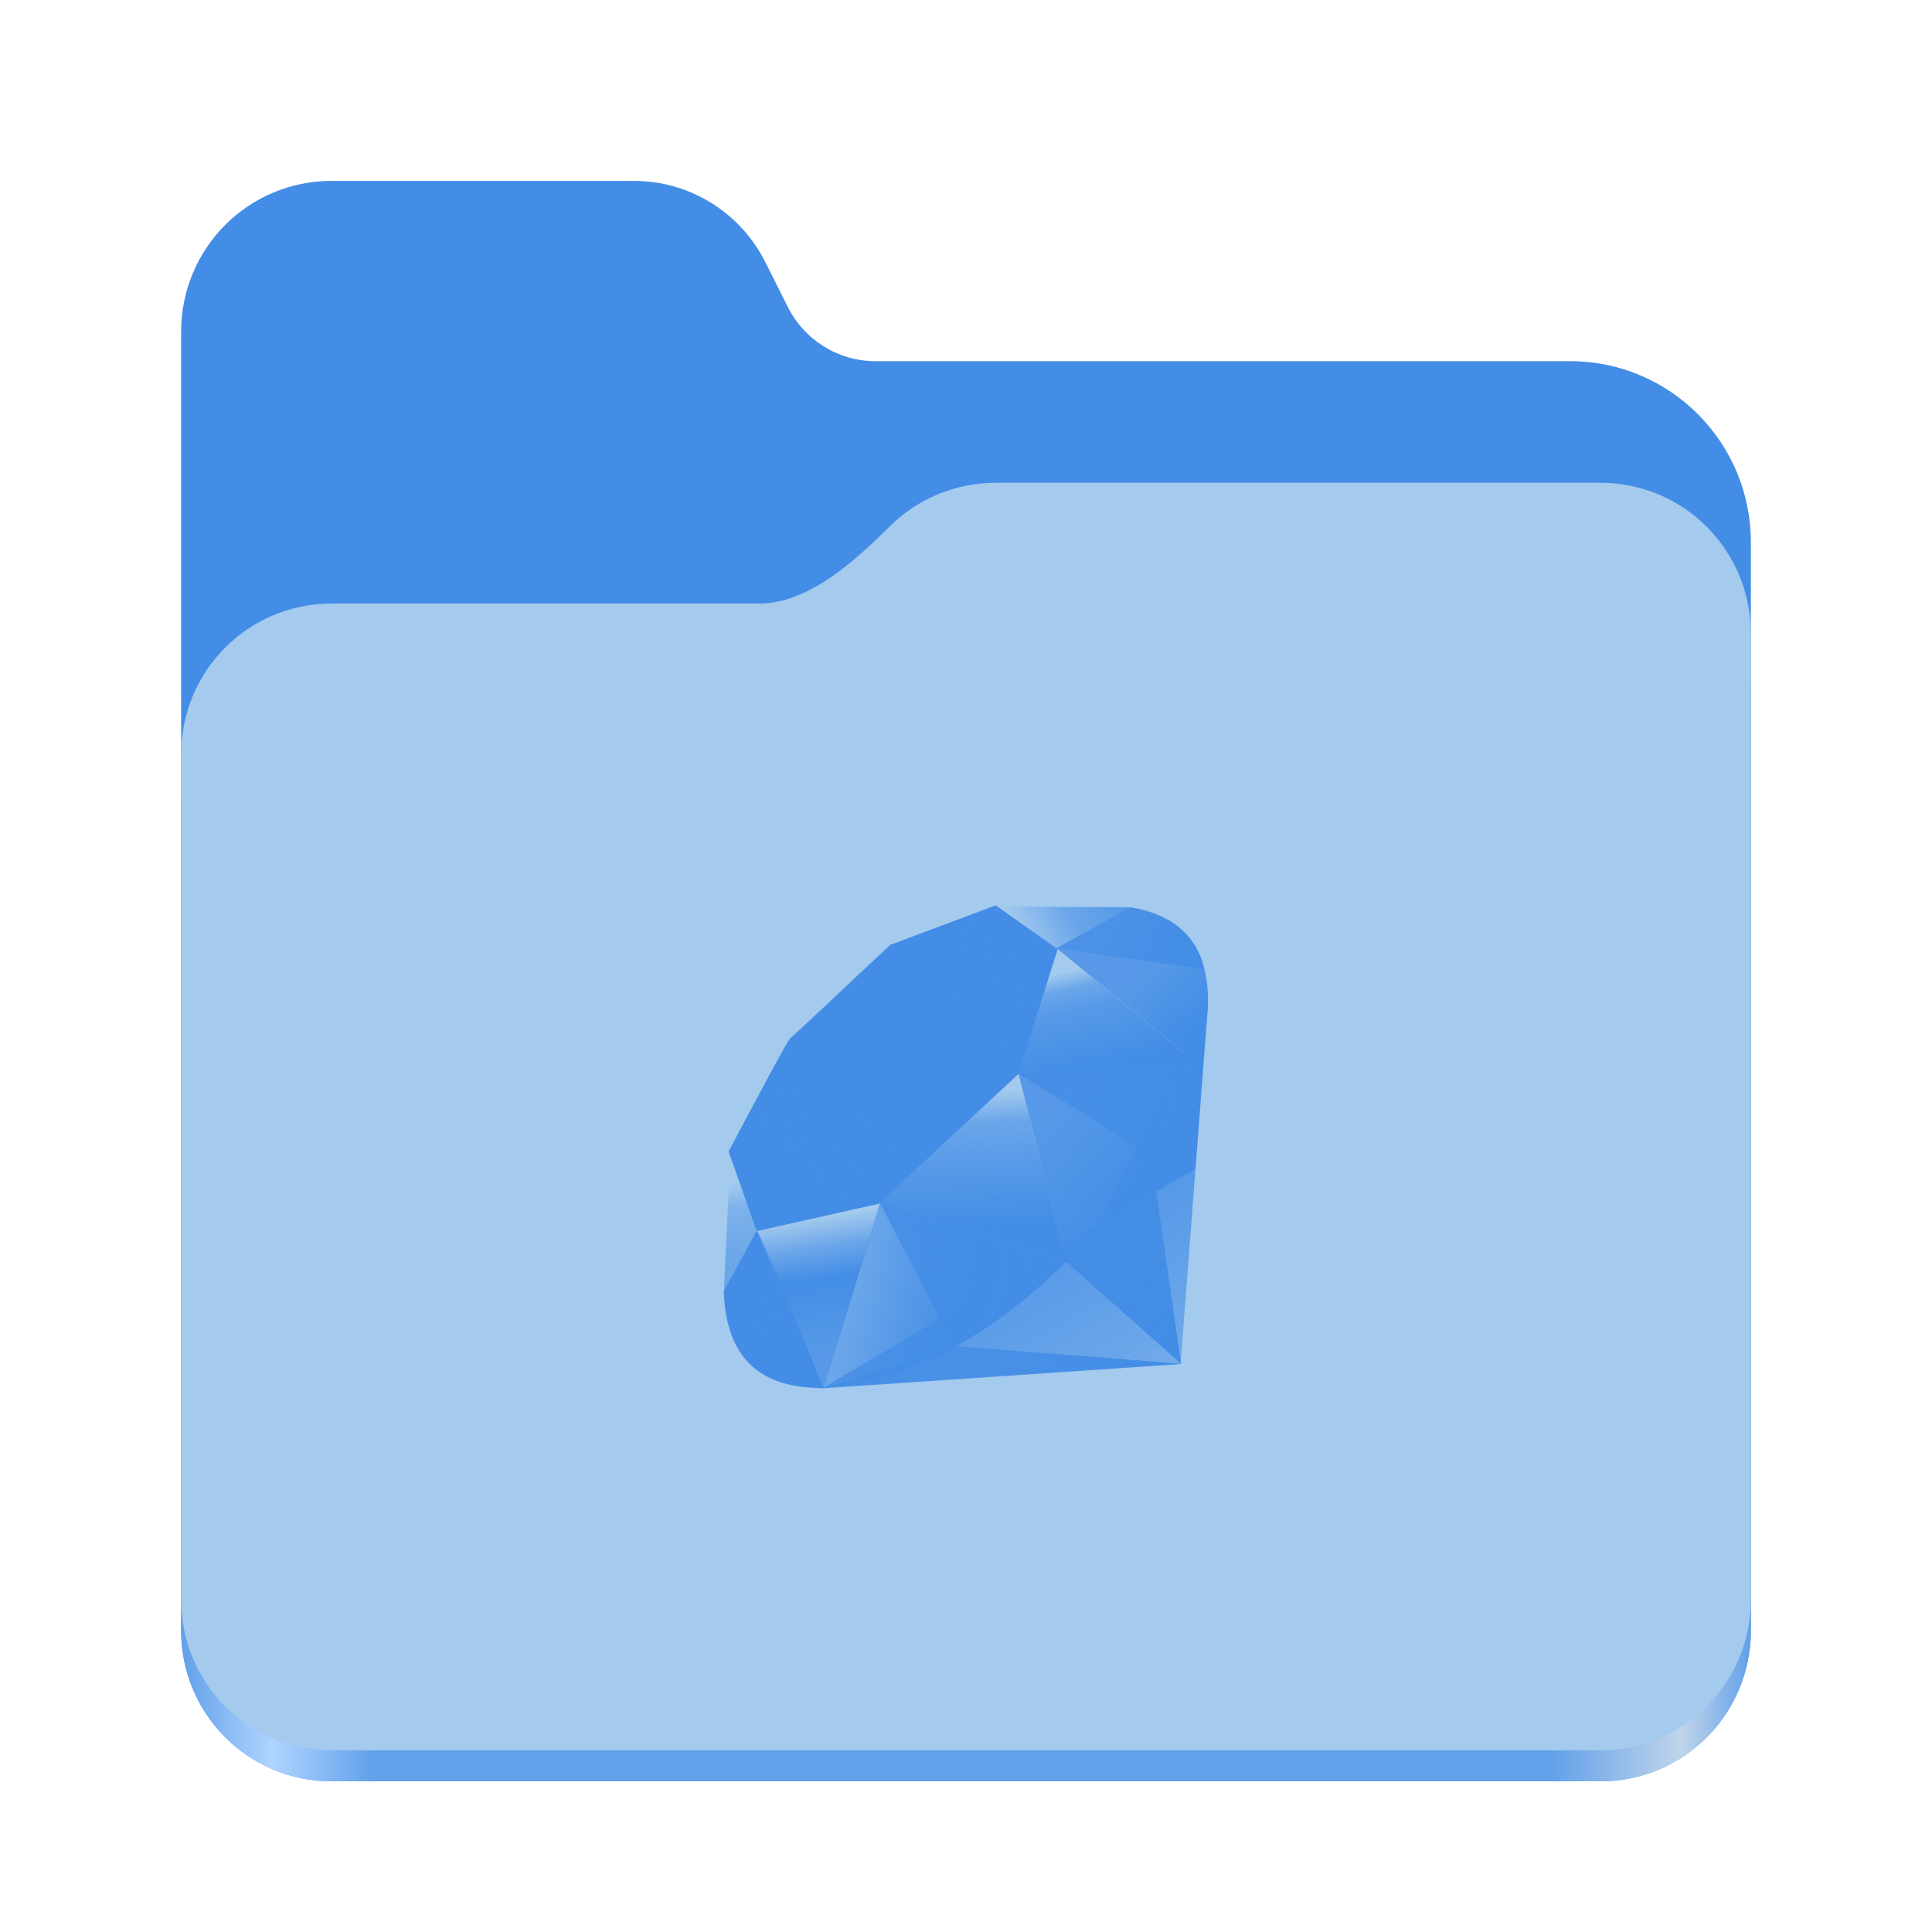
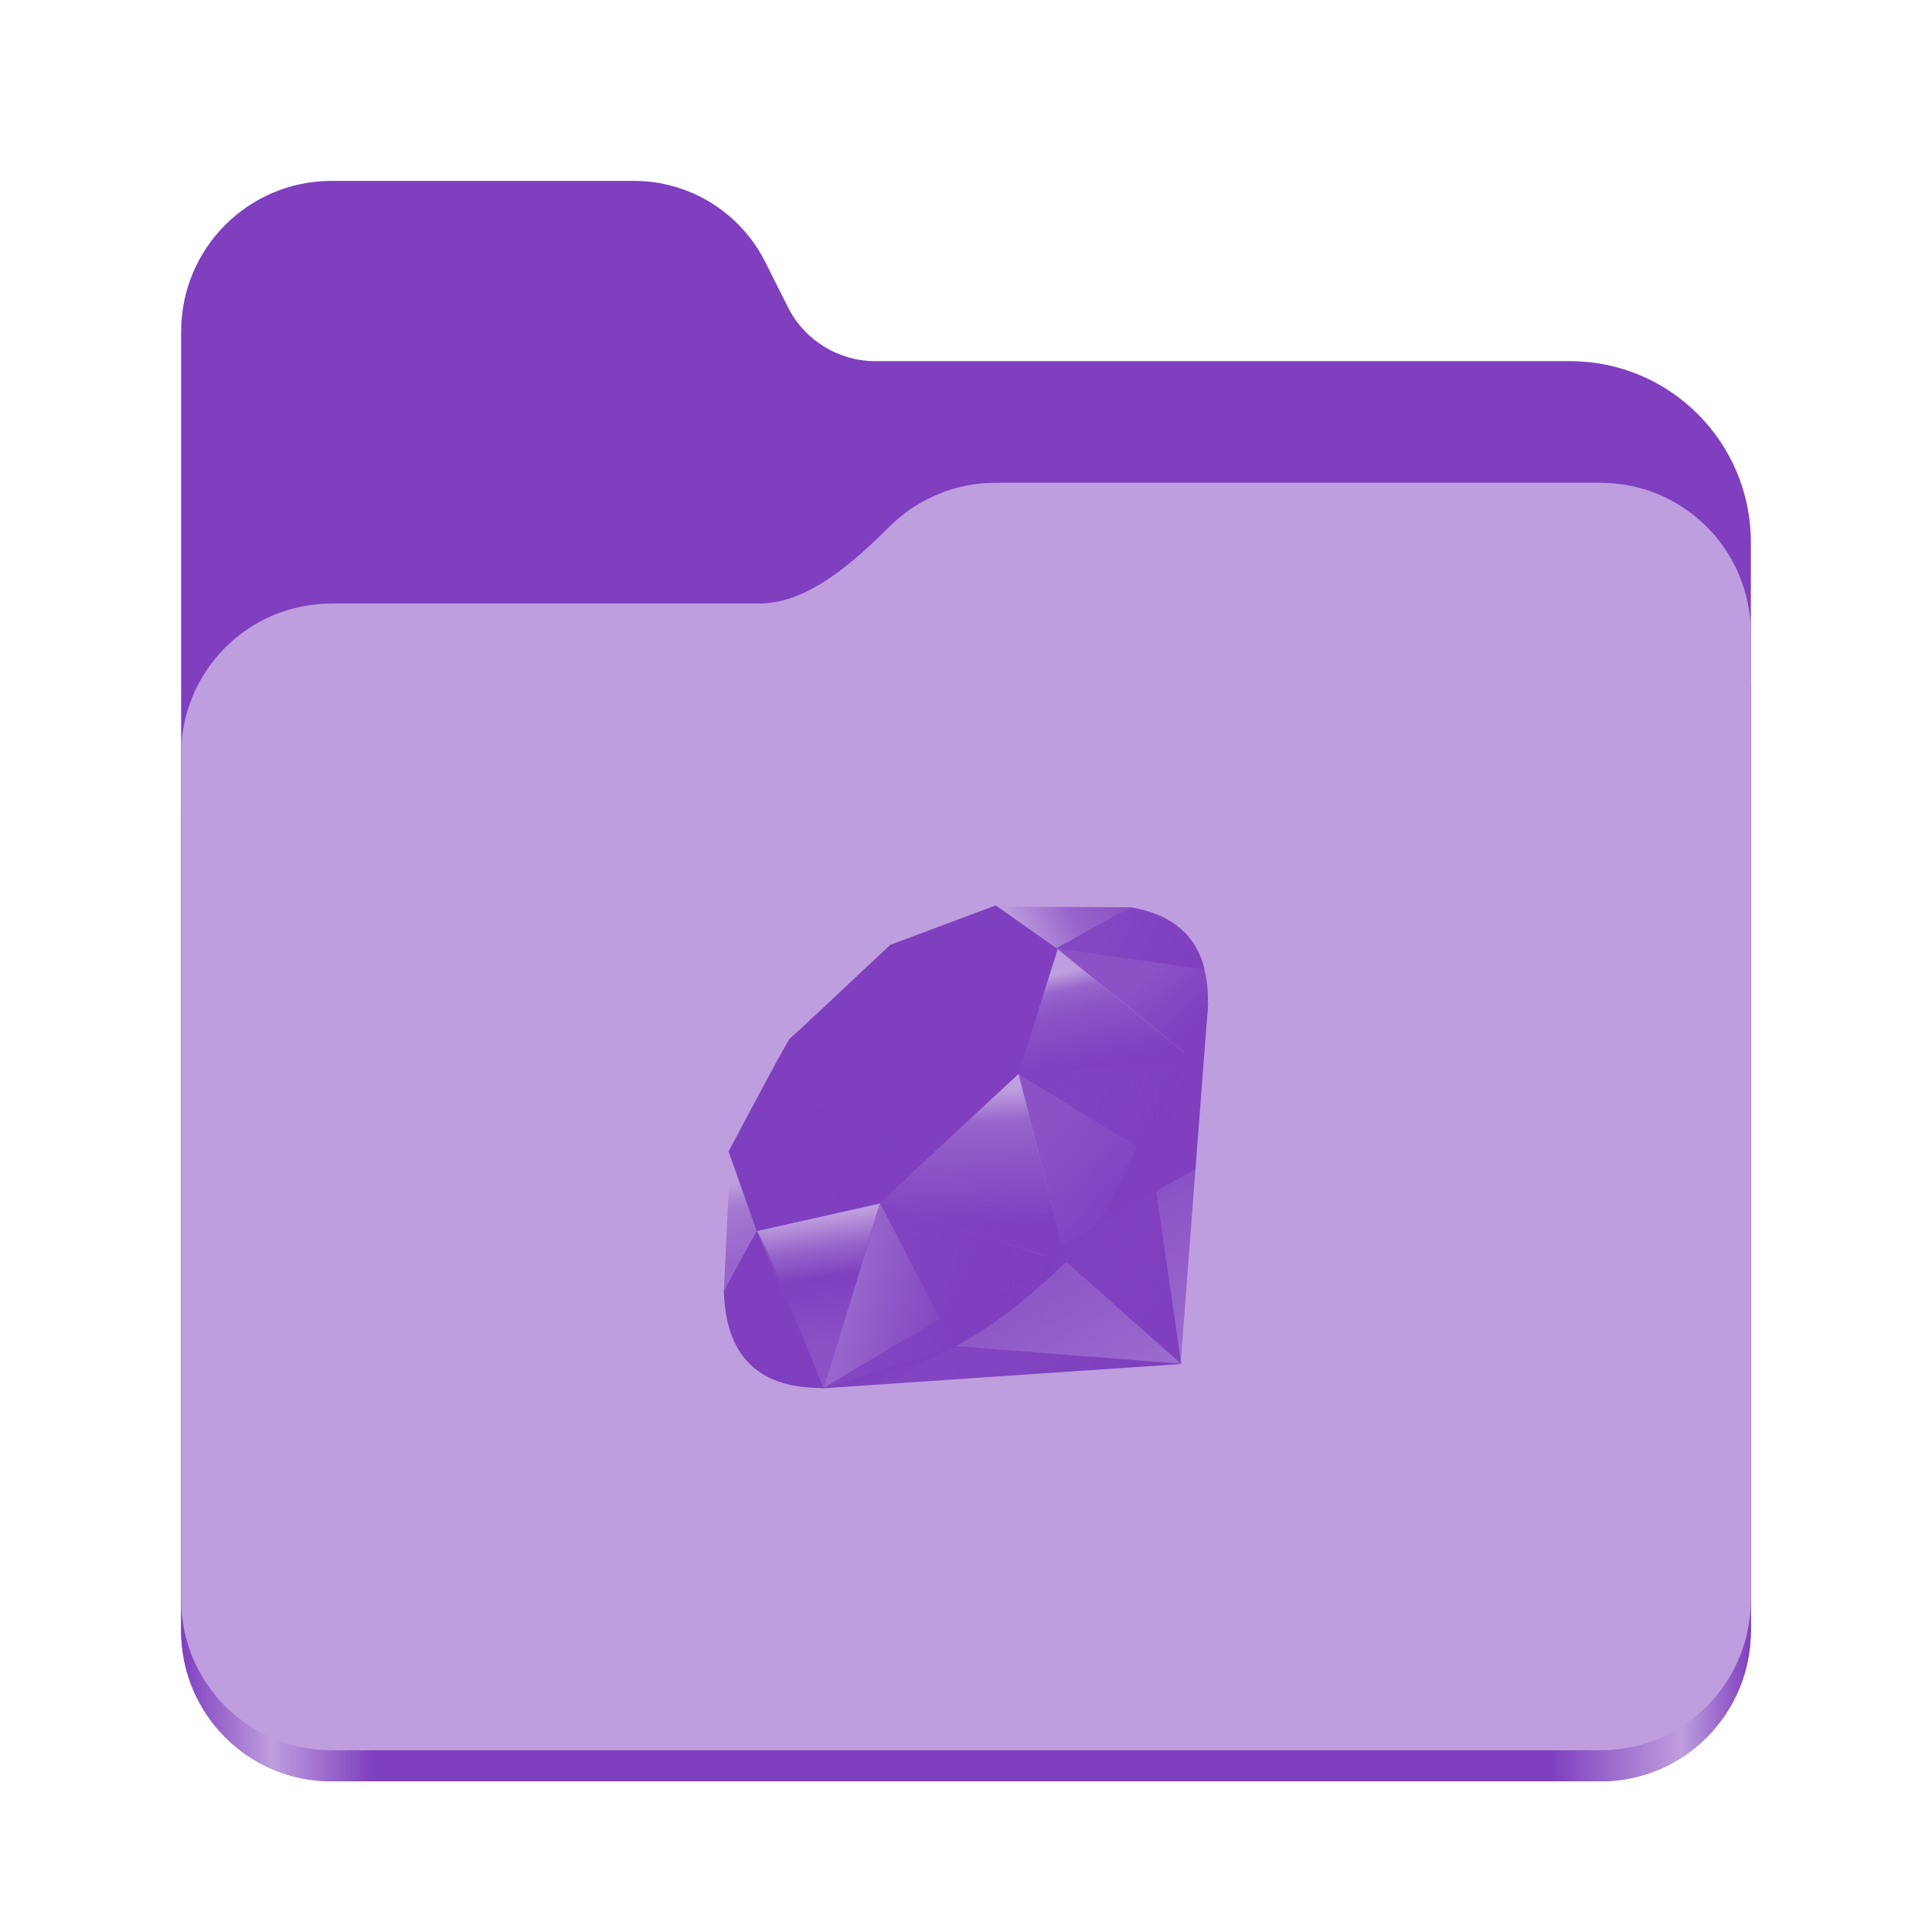
<svg xmlns="http://www.w3.org/2000/svg" xmlns:xlink="http://www.w3.org/1999/xlink" height="128" viewBox="0 0 128 128" width="128" version="1.1" id="svg5248">
  <defs id="defs5252">
    <linearGradient xlink:href="#linearGradient2023" id="linearGradient2025" x1="2689.252" y1="-1106.803" x2="2918.07" y2="-1106.803" gradientUnits="userSpaceOnUse" />
    <linearGradient id="linearGradient2023">
-       <stop style="stop-color:#62a0ea;stop-opacity:1;" offset="0" id="stop2019" />
-       <stop style="stop-color:#afd4ff;stop-opacity:1;" offset="0.058" id="stop2795" />
-       <stop style="stop-color:#62a0ea;stop-opacity:1;" offset="0.122" id="stop2797" />
-       <stop style="stop-color:#62a0ea;stop-opacity:1;" offset="0.873" id="stop2793" />
-       <stop style="stop-color:#c0d5ea;stop-opacity:1;" offset="0.956" id="stop2791" />
-       <stop style="stop-color:#62a0ea;stop-opacity:1;" offset="1" id="stop2021" />
+       <stop style="stop-color:#7f3fbf;stop-opacity:1;" offset="0" id="stop2019" />
+       <stop style="stop-color:#be9ede;stop-opacity:1;" offset="0.058" id="stop2795" />
+       <stop style="stop-color:#7f3fbf;stop-opacity:1;" offset="0.122" id="stop2797" />
+       <stop style="stop-color:#7f3fbf;stop-opacity:1;" offset="0.873" id="stop2793" />
+       <stop style="stop-color:#be9ede;stop-opacity:1;" offset="0.956" id="stop2791" />
+       <stop style="stop-color:#7f3fbf;stop-opacity:1;" offset="1" id="stop2021" />
    </linearGradient>
    <linearGradient y2="141.753" x2="132.276" y1="215.549" x1="174.074" gradientUnits="userSpaceOnUse" id="linearGradient3448" xlink:href="#XMLID_17_-9" />
    <linearGradient id="XMLID_17_-9" gradientUnits="userSpaceOnUse" x1="174.074" y1="215.549" x2="132.276" y2="141.753">
-       <stop offset="0" style="stop-color:#438de6;stop-opacity:0.4;" id="stop3272-4" />
-       <stop offset="0" style="stop-color:#438de6;stop-opacity:0.4;" id="stop3274-5" />
-       <stop offset="0.41" style="stop-color:#438de6;stop-opacity:0.6;" id="stop3276-1" />
-       <stop offset="0.99" style="stop-color:#438de6;stop-opacity:0.8;" id="stop3278-0" />
-       <stop offset="1" style="stop-color:#438de6;stop-opacity:1;" id="stop3280-3" />
+       <stop offset="0" style="stop-color:#7f3fbf;stop-opacity:0.4;" id="stop3272-4" />
+       <stop offset="0" style="stop-color:#7f3fbf;stop-opacity:0.4;" id="stop3274-5" />
+       <stop offset="0.41" style="stop-color:#7f3fbf;stop-opacity:0.6;" id="stop3276-1" />
+       <stop offset="0.99" style="stop-color:#7f3fbf;stop-opacity:0.8;" id="stop3278-0" />
+       <stop offset="1" style="stop-color:#7f3fbf;stop-opacity:1;" id="stop3280-3" />
    </linearGradient>
    <linearGradient id="XMLID_18_-7" gradientUnits="userSpaceOnUse" x1="194.895" y1="153.558" x2="141.028" y2="117.409">
-       <stop offset="0" style="stop-color:#438de6;stop-opacity:1;" id="stop3285-8" />
-       <stop offset="0" style="stop-color:#438de6;stop-opacity:1;" id="stop3287-8" />
-       <stop offset="0.99" style="stop-color:#438de6;stop-opacity:0.9;" id="stop3289-6" />
-       <stop offset="1" style="stop-color:#438de6;stop-opacity:0.9;" id="stop3291-0" />
+       <stop offset="0" style="stop-color:#7f3fbf;stop-opacity:1;" id="stop3285-8" />
+       <stop offset="0" style="stop-color:#7f3fbf;stop-opacity:1;" id="stop3287-8" />
+       <stop offset="0.99" style="stop-color:#7f3fbf;stop-opacity:0.9;" id="stop3289-6" />
+       <stop offset="1" style="stop-color:#7f3fbf;stop-opacity:0.9;" id="stop3291-0" />
    </linearGradient>
    <linearGradient id="XMLID_19_-4" gradientUnits="userSpaceOnUse" x1="151.795" y1="217.785" x2="97.93" y2="181.638">
-       <stop offset="0" style="stop-color:#438de6;stop-opacity:1;" id="stop3296-6" />
-       <stop offset="0" style="stop-color:#438de6;stop-opacity:1;" id="stop3298-7" />
-       <stop offset="0.99" style="stop-color:#438de6;stop-opacity:0.8;" id="stop3300-6" />
-       <stop offset="1" style="stop-color:#438de6;stop-opacity:0.8;" id="stop3302-0" />
+       <stop offset="0" style="stop-color:#7f3fbf;stop-opacity:1;" id="stop3296-6" />
+       <stop offset="0" style="stop-color:#7f3fbf;stop-opacity:1;" id="stop3298-7" />
+       <stop offset="0.99" style="stop-color:#7f3fbf;stop-opacity:0.8;" id="stop3300-6" />
+       <stop offset="1" style="stop-color:#7f3fbf;stop-opacity:0.8;" id="stop3302-0" />
    </linearGradient>
    <linearGradient id="XMLID_20_-9" gradientUnits="userSpaceOnUse" x1="38.696" y1="127.391" x2="47.047" y2="181.661">
-       <stop offset="0" style="stop-color:#438de6;stop-opacity:0;" id="stop3307-7" />
-       <stop offset="0" style="stop-color:#438de6;stop-opacity:0;" id="stop3309-5" />
-       <stop offset="0.23" style="stop-color:#438de6;stop-opacity:0.6;" id="stop3311-9" />
-       <stop offset="0.46" style="stop-color:#438de6;stop-opacity:1;" id="stop3313-7" />
-       <stop offset="0.99" style="stop-color:#438de6;stop-opacity:0.8;" id="stop3315-8" />
-       <stop offset="1" style="stop-color:#438de6;stop-opacity:0.8;" id="stop3317-5" />
+       <stop offset="0" style="stop-color:#7f3fbf;stop-opacity:0;" id="stop3307-7" />
+       <stop offset="0" style="stop-color:#7f3fbf;stop-opacity:0;" id="stop3309-5" />
+       <stop offset="0.23" style="stop-color:#7f3fbf;stop-opacity:0.6;" id="stop3311-9" />
+       <stop offset="0.46" style="stop-color:#7f3fbf;stop-opacity:1;" id="stop3313-7" />
+       <stop offset="0.99" style="stop-color:#7f3fbf;stop-opacity:0.8;" id="stop3315-8" />
+       <stop offset="1" style="stop-color:#7f3fbf;stop-opacity:0.8;" id="stop3317-5" />
    </linearGradient>
    <linearGradient id="XMLID_21_-3" gradientUnits="userSpaceOnUse" x1="96.133" y1="76.715" x2="99.21" y2="132.102">
-       <stop offset="0" style="stop-color:#438de6;stop-opacity:0;" id="stop3322-3" />
-       <stop offset="0" style="stop-color:#438de6;stop-opacity:0;" id="stop3324-8" />
-       <stop offset="0.23" style="stop-color:#438de6;stop-opacity:0.6;" id="stop3326-3" />
-       <stop offset="0.56" style="stop-color:#438de6;stop-opacity:0.8;" id="stop3328-7" />
-       <stop offset="0.99" style="stop-color:#438de6;stop-opacity:1;" id="stop3330-9" />
-       <stop offset="1" style="stop-color:#438de6;stop-opacity:1;" id="stop3332-3" />
+       <stop offset="0" style="stop-color:#7f3fbf;stop-opacity:0;" id="stop3322-3" />
+       <stop offset="0" style="stop-color:#7f3fbf;stop-opacity:0;" id="stop3324-8" />
+       <stop offset="0.23" style="stop-color:#7f3fbf;stop-opacity:0.6;" id="stop3326-3" />
+       <stop offset="0.56" style="stop-color:#7f3fbf;stop-opacity:0.8;" id="stop3328-7" />
+       <stop offset="0.99" style="stop-color:#7f3fbf;stop-opacity:1;" id="stop3330-9" />
+       <stop offset="1" style="stop-color:#7f3fbf;stop-opacity:1;" id="stop3332-3" />
    </linearGradient>
    <linearGradient id="XMLID_22_-7" gradientUnits="userSpaceOnUse" x1="147.103" y1="25.521" x2="156.314" y2="65.216">
-       <stop offset="0" style="stop-color:#438de6;stop-opacity:0;" id="stop3337-8" />
-       <stop offset="0" style="stop-color:#438de6;stop-opacity:0;" id="stop3339-7" />
-       <stop offset="0.18" style="stop-color:#438de6;stop-opacity:0.6;" id="stop3341-4" />
-       <stop offset="0.4" style="stop-color:#438de6;stop-opacity:0.8;" id="stop3343-1" />
-       <stop offset="0.99" style="stop-color:#438de6;stop-opacity:1;" id="stop3345-9" />
-       <stop offset="1" style="stop-color:#438de6;stop-opacity:1;" id="stop3347-0" />
+       <stop offset="0" style="stop-color:#7f3fbf;stop-opacity:0;" id="stop3337-8" />
+       <stop offset="0" style="stop-color:#7f3fbf;stop-opacity:0;" id="stop3339-7" />
+       <stop offset="0.18" style="stop-color:#7f3fbf;stop-opacity:0.6;" id="stop3341-4" />
+       <stop offset="0.4" style="stop-color:#7f3fbf;stop-opacity:0.8;" id="stop3343-1" />
+       <stop offset="0.99" style="stop-color:#7f3fbf;stop-opacity:1;" id="stop3345-9" />
+       <stop offset="1" style="stop-color:#7f3fbf;stop-opacity:1;" id="stop3347-0" />
    </linearGradient>
    <linearGradient id="XMLID_23_-9" gradientUnits="userSpaceOnUse" x1="118.976" y1="11.541" x2="158.669" y2="-8.305">
-       <stop offset="0" style="stop-color:#438de6;stop-opacity:0;" id="stop3352-8" />
-       <stop offset="0" style="stop-color:#438de6;stop-opacity:0;" id="stop3354-8" />
-       <stop offset="0.54" style="stop-color:#438de6;stop-opacity:0.6;" id="stop3356-5" />
-       <stop offset="0.99" style="stop-color:#438de6;stop-opacity:0.8;" id="stop3358-8" />
-       <stop offset="1" style="stop-color:#438de6;stop-opacity:0.8;" id="stop3360-4" />
+       <stop offset="0" style="stop-color:#7f3fbf;stop-opacity:0;" id="stop3352-8" />
+       <stop offset="0" style="stop-color:#7f3fbf;stop-opacity:0;" id="stop3354-8" />
+       <stop offset="0.54" style="stop-color:#7f3fbf;stop-opacity:0.6;" id="stop3356-5" />
+       <stop offset="0.99" style="stop-color:#7f3fbf;stop-opacity:0.8;" id="stop3358-8" />
+       <stop offset="1" style="stop-color:#7f3fbf;stop-opacity:0.8;" id="stop3360-4" />
    </linearGradient>
    <linearGradient id="XMLID_24_-3" gradientUnits="userSpaceOnUse" x1="3.903" y1="113.555" x2="7.17" y2="146.263">
-       <stop offset="0" style="stop-color:#438de6;stop-opacity:0;" id="stop3365-7" />
-       <stop offset="0" style="stop-color:#438de6;stop-opacity:0;" id="stop3367-1" />
-       <stop offset="0.31" style="stop-color:#438de6;stop-opacity:0.4;" id="stop3369-3" />
-       <stop offset="0.99" style="stop-color:#438de6;stop-opacity:0.6;" id="stop3371-8" />
-       <stop offset="1" style="stop-color:#438de6;stop-opacity:0.6;" id="stop3373-0" />
+       <stop offset="0" style="stop-color:#7f3fbf;stop-opacity:0;" id="stop3365-7" />
+       <stop offset="0" style="stop-color:#7f3fbf;stop-opacity:0;" id="stop3367-1" />
+       <stop offset="0.31" style="stop-color:#7f3fbf;stop-opacity:0.4;" id="stop3369-3" />
+       <stop offset="0.99" style="stop-color:#7f3fbf;stop-opacity:0.6;" id="stop3371-8" />
+       <stop offset="1" style="stop-color:#7f3fbf;stop-opacity:0.6;" id="stop3373-0" />
    </linearGradient>
    <linearGradient id="XMLID_25_-9" gradientUnits="userSpaceOnUse" x1="-18.556" y1="155.105" x2="135.015" y2="-2.809" gradientTransform="matrix(0.1619597,0,0,0.1619597,47.95544,59.98398)">
-       <stop offset="0" style="stop-color:#438de6;stop-opacity:0.8;" id="stop3380-7" />
-       <stop offset="0" style="stop-color:#438de6;stop-opacity:0.8;" id="stop3382-9" />
-       <stop offset="0.07" style="stop-color:#438de6;stop-opacity:0;" id="stop3384-9" />
-       <stop offset="0.17" style="stop-color:#438de6;stop-opacity:0;" id="stop3386-3" />
-       <stop offset="0.27" style="stop-color:#438de6;stop-opacity:0.6;" id="stop3388-2" />
-       <stop offset="0.33" style="stop-color:#438de6;stop-opacity:1;" id="stop3390-4" />
-       <stop offset="0.46" style="stop-color:#438de6;stop-opacity:0.8;" id="stop3392-3" />
-       <stop offset="0.72" style="stop-color:#438de6;stop-opacity:0.8;" id="stop3394-7" />
-       <stop offset="0.99" style="stop-color:#438de6;stop-opacity:0.4;" id="stop3396-1" />
-       <stop offset="1" style="stop-color:#438de6;stop-opacity:0.4;" id="stop3398-2" />
+       <stop offset="0" style="stop-color:#7f3fbf;stop-opacity:0.8;" id="stop3380-7" />
+       <stop offset="0" style="stop-color:#7f3fbf;stop-opacity:0.8;" id="stop3382-9" />
+       <stop offset="0.07" style="stop-color:#7f3fbf;stop-opacity:0;" id="stop3384-9" />
+       <stop offset="0.17" style="stop-color:#7f3fbf;stop-opacity:0;" id="stop3386-3" />
+       <stop offset="0.27" style="stop-color:#7f3fbf;stop-opacity:0.6;" id="stop3388-2" />
+       <stop offset="0.33" style="stop-color:#7f3fbf;stop-opacity:1;" id="stop3390-4" />
+       <stop offset="0.46" style="stop-color:#7f3fbf;stop-opacity:0.8;" id="stop3392-3" />
+       <stop offset="0.72" style="stop-color:#7f3fbf;stop-opacity:0.8;" id="stop3394-7" />
+       <stop offset="0.99" style="stop-color:#7f3fbf;stop-opacity:0.4;" id="stop3396-1" />
+       <stop offset="1" style="stop-color:#7f3fbf;stop-opacity:0.4;" id="stop3398-2" />
    </linearGradient>
    <linearGradient id="XMLID_26_-2" gradientUnits="userSpaceOnUse" x1="99.075" y1="171.033" x2="52.818" y2="159.617" gradientTransform="matrix(0.1619597,0,0,0.1619597,47.95544,59.98398)">
-       <stop offset="0" style="stop-color:#438de6;stop-opacity:1;" id="stop3403-0" />
-       <stop offset="0" style="stop-color:#438de6;stop-opacity:1;" id="stop3405-2" />
-       <stop offset="0.54" style="stop-color:#438de6;stop-opacity:0.8;" id="stop3407-1" />
-       <stop offset="0.99" style="stop-color:#438de6;stop-opacity:0.6;" id="stop3409-7" />
-       <stop offset="1" style="stop-color:#438de6;stop-opacity:0.6;" id="stop3411-5" />
+       <stop offset="0" style="stop-color:#7f3fbf;stop-opacity:1;" id="stop3403-0" />
+       <stop offset="0" style="stop-color:#7f3fbf;stop-opacity:1;" id="stop3405-2" />
+       <stop offset="0.54" style="stop-color:#7f3fbf;stop-opacity:0.8;" id="stop3407-1" />
+       <stop offset="0.99" style="stop-color:#7f3fbf;stop-opacity:0.6;" id="stop3409-7" />
+       <stop offset="1" style="stop-color:#7f3fbf;stop-opacity:0.6;" id="stop3411-5" />
    </linearGradient>
    <linearGradient id="XMLID_27_-1" gradientUnits="userSpaceOnUse" x1="178.526" y1="115.515" x2="137.433" y2="78.684" gradientTransform="matrix(0.1619597,0,0,0.1619597,47.95544,59.98398)">
-       <stop offset="0" style="stop-color:#438de6;stop-opacity:1;" id="stop3416-7" />
-       <stop offset="0" style="stop-color:#438de6;stop-opacity:1;" id="stop3418-4" />
-       <stop offset="0.99" style="stop-color:#438de6;stop-opacity:0.8;" id="stop3420-1" />
-       <stop offset="1" style="stop-color:#438de6;stop-opacity:0.8;" id="stop3422-7" />
+       <stop offset="0" style="stop-color:#7f3fbf;stop-opacity:1;" id="stop3416-7" />
+       <stop offset="0" style="stop-color:#7f3fbf;stop-opacity:1;" id="stop3418-4" />
+       <stop offset="0.99" style="stop-color:#7f3fbf;stop-opacity:0.8;" id="stop3420-1" />
+       <stop offset="1" style="stop-color:#7f3fbf;stop-opacity:0.8;" id="stop3422-7" />
    </linearGradient>
    <linearGradient id="XMLID_28_-1" gradientUnits="userSpaceOnUse" x1="193.624" y1="47.937" x2="173.154" y2="26.054" gradientTransform="matrix(0.1619597,0,0,0.1619597,47.95544,59.98398)">
-       <stop offset="0" style="stop-color:#438de6;stop-opacity:1;" id="stop3427-1" />
-       <stop offset="0" style="stop-color:#438de6;stop-opacity:1;" id="stop3429-1" />
-       <stop offset="0.99" style="stop-color:#438de6;stop-opacity:0.8;" id="stop3431-7" />
-       <stop offset="1" style="stop-color:#438de6;stop-opacity:0.8;" id="stop3433-0" />
+       <stop offset="0" style="stop-color:#7f3fbf;stop-opacity:1;" id="stop3427-1" />
+       <stop offset="0" style="stop-color:#7f3fbf;stop-opacity:1;" id="stop3429-1" />
+       <stop offset="0.99" style="stop-color:#7f3fbf;stop-opacity:0.8;" id="stop3431-7" />
+       <stop offset="1" style="stop-color:#7f3fbf;stop-opacity:0.8;" id="stop3433-0" />
    </linearGradient>
    <radialGradient id="XMLID_29_-4" cx="143.832" cy="79.388" r="50.358" gradientUnits="userSpaceOnUse" gradientTransform="matrix(0.1619597,0,0,0.1619597,47.95544,59.98398)">
-       <stop offset="0" style="stop-color:#438de6;stop-opacity:0.8;" id="stop3440-0" />
-       <stop offset="0" style="stop-color:#438de6;stop-opacity:0.8;" id="stop3442-8" />
-       <stop offset="0.99" style="stop-color:#438de6;stop-opacity:1;" id="stop3444-5" />
-       <stop offset="1" style="stop-color:#438de6;stop-opacity:1;" id="stop3446-1" />
+       <stop offset="0" style="stop-color:#7f3fbf;stop-opacity:0.8;" id="stop3440-0" />
+       <stop offset="0" style="stop-color:#7f3fbf;stop-opacity:0.8;" id="stop3442-8" />
+       <stop offset="0.99" style="stop-color:#7f3fbf;stop-opacity:1;" id="stop3444-5" />
+       <stop offset="1" style="stop-color:#7f3fbf;stop-opacity:1;" id="stop3446-1" />
    </radialGradient>
    <radialGradient id="XMLID_30_-6" cx="74.092" cy="145.751" r="66.944" gradientUnits="userSpaceOnUse" gradientTransform="matrix(0.1619597,0,0,0.1619597,47.95544,59.98398)">
-       <stop offset="0" style="stop-color:#438de6;stop-opacity:0.8;" id="stop3451-6" />
-       <stop offset="0" style="stop-color:#438de6;stop-opacity:0.8;" id="stop3453-2" />
-       <stop offset="0.99" style="stop-color:#438de6;stop-opacity:1;" id="stop3455-1" />
-       <stop offset="1" style="stop-color:#438de6;stop-opacity:1;" id="stop3457-9" />
+       <stop offset="0" style="stop-color:#7f3fbf;stop-opacity:0.8;" id="stop3451-6" />
+       <stop offset="0" style="stop-color:#7f3fbf;stop-opacity:0.8;" id="stop3453-2" />
+       <stop offset="0.99" style="stop-color:#7f3fbf;stop-opacity:1;" id="stop3455-1" />
+       <stop offset="1" style="stop-color:#7f3fbf;stop-opacity:1;" id="stop3457-9" />
    </radialGradient>
    <linearGradient id="XMLID_31_-6" gradientUnits="userSpaceOnUse" x1="26.67" y1="197.336" x2="9.989" y2="140.742" gradientTransform="matrix(0.1619597,0,0,0.1619597,47.95544,59.98398)">
-       <stop offset="0" style="stop-color:#438de6;stop-opacity:1;" id="stop3462-4" />
-       <stop offset="0" style="stop-color:#438de6;stop-opacity:1;" id="stop3464-8" />
-       <stop offset="0.43" style="stop-color:#438de6;stop-opacity:0.8;" id="stop3466-0" />
-       <stop offset="0.99" style="stop-color:#438de6;stop-opacity:0.6;" id="stop3468-8" />
-       <stop offset="1" style="stop-color:#438de6;stop-opacity:0.6;" id="stop3470-1" />
+       <stop offset="0" style="stop-color:#7f3fbf;stop-opacity:1;" id="stop3462-4" />
+       <stop offset="0" style="stop-color:#7f3fbf;stop-opacity:1;" id="stop3464-8" />
+       <stop offset="0.43" style="stop-color:#7f3fbf;stop-opacity:0.8;" id="stop3466-0" />
+       <stop offset="0.99" style="stop-color:#7f3fbf;stop-opacity:0.6;" id="stop3468-8" />
+       <stop offset="1" style="stop-color:#7f3fbf;stop-opacity:0.6;" id="stop3470-1" />
    </linearGradient>
    <linearGradient id="XMLID_32_-0" gradientUnits="userSpaceOnUse" x1="154.641" y1="9.798" x2="192.039" y2="26.306" gradientTransform="matrix(0.1619597,0,0,0.1619597,47.95544,59.98398)">
-       <stop offset="0" style="stop-color:#438de6;stop-opacity:0.6;" id="stop3475-2" />
-       <stop offset="0" style="stop-color:#438de6;stop-opacity:0.6;" id="stop3477-2" />
-       <stop offset="0.44" style="stop-color:#438de6;stop-opacity:0.8;" id="stop3479-9" />
-       <stop offset="0.99" style="stop-color:#438de6;stop-opacity:1;" id="stop3481-7" />
-       <stop offset="1" style="stop-color:#438de6;stop-opacity:1;" id="stop3483-5" />
+       <stop offset="0" style="stop-color:#7f3fbf;stop-opacity:0.6;" id="stop3475-2" />
+       <stop offset="0" style="stop-color:#7f3fbf;stop-opacity:0.6;" id="stop3477-2" />
+       <stop offset="0.44" style="stop-color:#7f3fbf;stop-opacity:0.8;" id="stop3479-9" />
+       <stop offset="0.99" style="stop-color:#7f3fbf;stop-opacity:1;" id="stop3481-7" />
+       <stop offset="1" style="stop-color:#7f3fbf;stop-opacity:1;" id="stop3483-5" />
    </linearGradient>
  </defs>
  <linearGradient id="a" gradientUnits="userSpaceOnUse" x1="12" x2="116" y1="64" y2="64">
    <stop offset="0" stop-color="#3d3846" id="stop5214" />
    <stop offset="0.05" stop-color="#77767b" id="stop5216" />
    <stop offset="0.1" stop-color="#5e5c64" id="stop5218" />
    <stop offset="0.9" stop-color="#504e56" id="stop5220" />
    <stop offset="0.95" stop-color="#77767b" id="stop5222" />
    <stop offset="1" stop-color="#3d3846" id="stop5224" />
  </linearGradient>
  <linearGradient id="b" gradientUnits="userSpaceOnUse" x1="12" x2="112.041" y1="60" y2="80.988">
    <stop offset="0" stop-color="#77767b" id="stop5227" />
    <stop offset="0.384" stop-color="#9a9996" id="stop5229" />
    <stop offset="0.721" stop-color="#77767b" id="stop5231" />
    <stop offset="1" stop-color="#68666f" id="stop5233" />
  </linearGradient>
  <g id="g760" style="display:inline;stroke-width:1.264;enable-background:new" transform="matrix(0.4545101,0,0,0.4555215,-1210.292,616.1566)">
-     <path id="rect1135" style="fill:#438de6;fill-opacity:1;stroke-width:8.791;stroke-linecap:round;stop-color:#000000" d="m 2711.206,-1326.332 c -12.162,0 -21.954,9.791 -21.954,21.953 v 188.867 c 0,12.162 9.793,21.953 21.954,21.953 h 184.909 c 12.162,0 21.954,-9.791 21.954,-21.953 v -158.255 a 26.343,26.343 45 0 0 -26.343,-26.343 h -101.266 a 14.284,14.284 31.639 0 1 -12.758,-7.861 l -3.308,-6.57 a 21.426,21.426 31.639 0 0 -19.137,-11.791 z" />
+     <path id="rect1135" style="fill:#7f3fbf;fill-opacity:1;stroke-width:8.791;stroke-linecap:round;stop-color:#000000" d="m 2711.206,-1326.332 c -12.162,0 -21.954,9.791 -21.954,21.953 v 188.867 c 0,12.162 9.793,21.953 21.954,21.953 h 184.909 c 12.162,0 21.954,-9.791 21.954,-21.953 v -158.255 a 26.343,26.343 45 0 0 -26.343,-26.343 h -101.266 a 14.284,14.284 31.639 0 1 -12.758,-7.861 l -3.308,-6.57 a 21.426,21.426 31.639 0 0 -19.137,-11.791 z" />
    <path id="path1953" style="fill:url(#linearGradient2025);fill-opacity:1;stroke-width:8.791;stroke-linecap:round;stop-color:#000000" d="m 2808.014,-1273.645 c -6.043,0 -11.502,2.418 -15.465,6.343 -5.003,4.955 -11.848,11.22 -18.994,11.22 h -62.349 c -12.162,0 -21.954,9.791 -21.954,21.953 v 118.618 c 0,12.162 9.793,21.953 21.954,21.953 h 184.909 c 12.162,0 21.954,-9.791 21.954,-21.953 v -105.446 -13.172 -17.562 c 0,-12.162 -9.793,-21.953 -21.954,-21.953 z" />
-     <path id="rect1586" style="fill:#a4caee;fill-opacity:1;stroke-width:8.791;stroke-linecap:round;stop-color:#000000" d="m 2808.014,-1282.426 c -6.043,0 -11.502,2.418 -15.465,6.343 -5.003,4.955 -11.848,11.22 -18.994,11.22 h -62.349 c -12.162,0 -21.954,9.791 -21.954,21.953 v 122.887 c 0,12.162 9.793,21.953 21.954,21.953 h 184.909 c 12.162,0 21.954,-9.791 21.954,-21.953 v -109.715 -13.172 -17.562 c 0,-12.162 -9.793,-21.953 -21.954,-21.953 z" />
+     <path id="rect1586" style="fill:#be9ede;fill-opacity:1;stroke-width:8.791;stroke-linecap:round;stop-color:#000000" d="m 2808.014,-1282.426 c -6.043,0 -11.502,2.418 -15.465,6.343 -5.003,4.955 -11.848,11.22 -18.994,11.22 h -62.349 c -12.162,0 -21.954,9.791 -21.954,21.953 v 122.887 c 0,12.162 9.793,21.953 21.954,21.953 h 184.909 c 12.162,0 21.954,-9.791 21.954,-21.953 v -109.715 -13.172 -17.562 c 0,-12.162 -9.793,-21.953 -21.954,-21.953 z" />
  </g>
  <polygon style="fill:url(#linearGradient3448);fill-rule:evenodd" clip-rule="evenodd" points="40.38,197.58 186.849,187.641 198.13,39.95 153.5,130.41 " id="polygon3282" transform="matrix(0.1619597,0,0,0.1619597,47.95544,59.98398)" />
  <polygon style="fill:url(#XMLID_18_-7);fill-rule:evenodd" clip-rule="evenodd" points="140.209,145.93 187.089,187.54 174.5,100.65 " id="polygon3293" transform="matrix(0.1619597,0,0,0.1619597,47.95544,59.98398)" />
  <polygon style="fill:url(#XMLID_19_-4);fill-rule:evenodd" clip-rule="evenodd" points="40.87,197.391 187.259,187.54 95.03,180.3 " id="polygon3304" transform="matrix(0.1619597,0,0,0.1619597,47.95544,59.98398)" />
  <polygon style="fill:url(#XMLID_20_-9);fill-rule:evenodd" clip-rule="evenodd" points="13.34,132.771 41,197.41 64.04,121.93 " id="polygon3319" transform="matrix(0.1619597,0,0,0.1619597,47.95544,59.98398)" />
  <polygon style="fill:url(#XMLID_21_-3);fill-rule:evenodd" clip-rule="evenodd" points="58.33,120.01 140.2,146.18 119,63.14 " id="polygon3334" transform="matrix(0.1619597,0,0,0.1619597,47.95544,59.98398)" />
  <polygon style="fill:url(#XMLID_22_-7);fill-rule:evenodd" clip-rule="evenodd" points="120,69.1 193.32,64.31 135.97,17.47 " id="polygon3349" transform="matrix(0.1619597,0,0,0.1619597,47.95544,59.98398)" />
  <polygon style="fill:url(#XMLID_23_-9);fill-rule:evenodd" clip-rule="evenodd" points="111.49,0.52 166.5,0.77 132.77,19.41 " id="polygon3362" transform="matrix(0.1619597,0,0,0.1619597,47.95544,59.98398)" />
  <polygon style="fill:url(#XMLID_24_-3);fill-rule:evenodd" clip-rule="evenodd" points="2.7,101.62 0,158.09 14.13,132.32 " id="polygon3375" transform="matrix(0.1619597,0,0,0.1619597,47.95544,59.98398)" />
-   <path style="fill:#438de6;fill-opacity:1;fill-rule:evenodd;stroke-width:0.162" clip-rule="evenodd" d="m 48.27,76.285 1.863,5.283 8.093,-1.816 9.24,-8.587 2.608,-8.282 -4.106,-2.899 -6.98,2.612 c -2.199,2.046 -6.467,6.093 -6.621,6.169 -0.152,0.078 -2.818,5.116 -4.096,7.52 z" id="path3377" />
+   <path style="fill:#7f3fbf;fill-opacity:1;fill-rule:evenodd;stroke-width:0.162" clip-rule="evenodd" d="m 48.27,76.285 1.863,5.283 8.093,-1.816 9.24,-8.587 2.608,-8.282 -4.106,-2.899 -6.98,2.612 c -2.199,2.046 -6.467,6.093 -6.621,6.169 -0.152,0.078 -2.818,5.116 -4.096,7.52 z" id="path3377" />
  <path style="fill:url(#XMLID_25_-9);fill-rule:evenodd;stroke-width:0.162" clip-rule="evenodd" d="m 54.81,66.794 c 4.766,-4.726 10.911,-7.518 13.269,-5.139 2.357,2.379 -0.143,8.161 -4.909,12.886 -4.766,4.724 -10.835,7.67 -13.192,5.291 -2.358,-2.378 0.065,-8.313 4.831,-13.038 z" id="path3400" />
  <path style="fill:url(#XMLID_26_-2);fill-rule:evenodd;stroke-width:0.162" clip-rule="evenodd" d="m 54.596,91.952 3.702,-12.264 12.296,3.95 c -4.446,4.169 -9.39,7.693 -15.998,8.313 z" id="path3413" />
  <path style="fill:url(#XMLID_27_-1);fill-rule:evenodd;stroke-width:0.162" clip-rule="evenodd" d="m 67.481,71.141 3.157,12.503 c 3.714,-3.905 7.047,-8.103 8.679,-13.295 z" id="path3424" />
  <path style="fill:url(#XMLID_28_-1);fill-rule:evenodd;stroke-width:0.162" clip-rule="evenodd" d="M 79.285,70.413 C 80.548,66.6 80.84,61.131 74.883,60.115 l -4.888,2.7 z" id="path3435" />
-   <path style="fill:#438de6;fill-opacity:1;fill-rule:evenodd;stroke-width:0.162" clip-rule="evenodd" d="m 47.955,85.533 c 0.175,6.292 4.715,6.386 6.648,6.441 L 50.137,81.542 Z" id="path3437" />
+   <path style="fill:#7f3fbf;fill-opacity:1;fill-rule:evenodd;stroke-width:0.162" clip-rule="evenodd" d="m 47.955,85.533 c 0.175,6.292 4.715,6.386 6.648,6.441 L 50.137,81.542 Z" id="path3437" />
  <path style="fill:url(#XMLID_29_-4);fill-rule:evenodd;stroke-width:0.162" clip-rule="evenodd" d="m 67.499,71.161 c 2.854,1.754 8.605,5.277 8.722,5.341 0.181,0.102 2.48,-3.876 3.001,-6.124 z" id="path3448" />
  <path style="fill:url(#XMLID_30_-6);fill-rule:evenodd;stroke-width:0.162" clip-rule="evenodd" d="m 58.293,79.688 4.949,9.549 c 2.927,-1.587 5.218,-3.521 7.317,-5.592 z" id="path3459" />
  <path style="fill:url(#XMLID_31_-6);fill-rule:evenodd;stroke-width:0.162" clip-rule="evenodd" d="m 50.118,81.555 -0.701,8.351 c 1.323,1.807 3.144,1.965 5.053,1.824 -1.382,-3.438 -4.141,-10.314 -4.352,-10.174 z" id="path3472" />
  <path style="fill:url(#XMLID_32_-0);fill-rule:evenodd;stroke-width:0.162" clip-rule="evenodd" d="m 69.966,62.836 9.833,1.38 c -0.525,-2.224 -2.136,-3.659 -4.883,-4.107 z" id="path3485" />
</svg>
